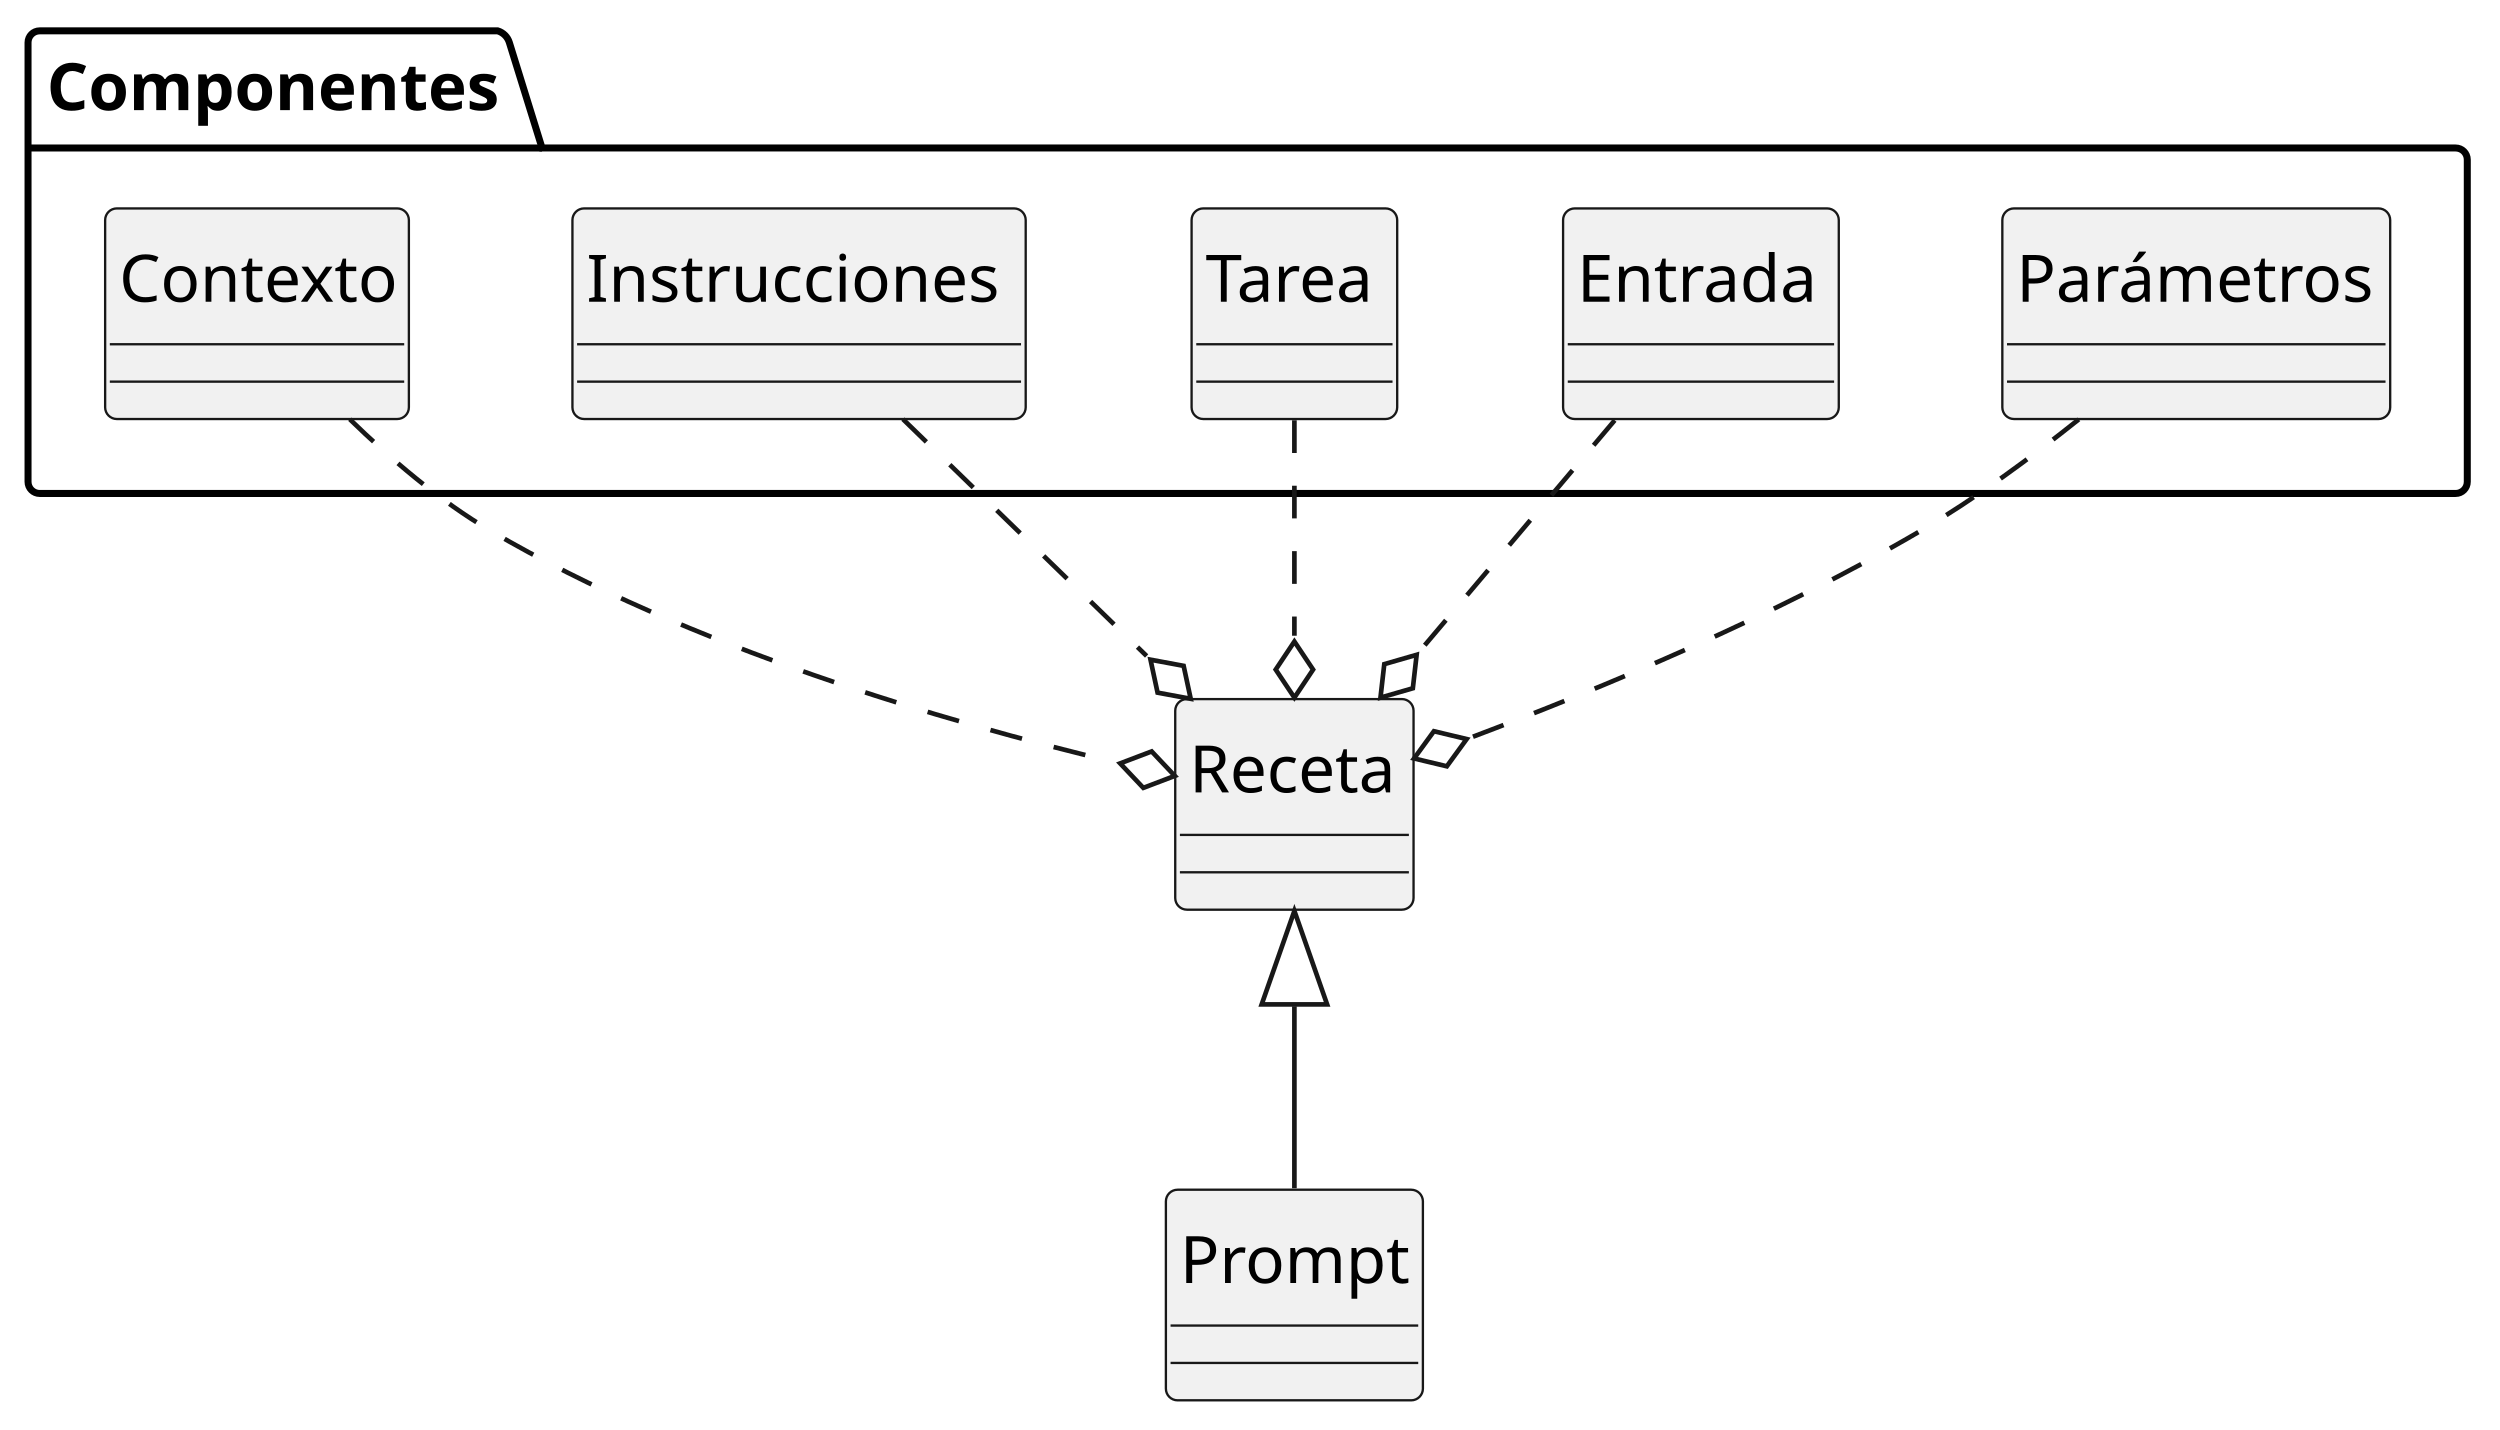
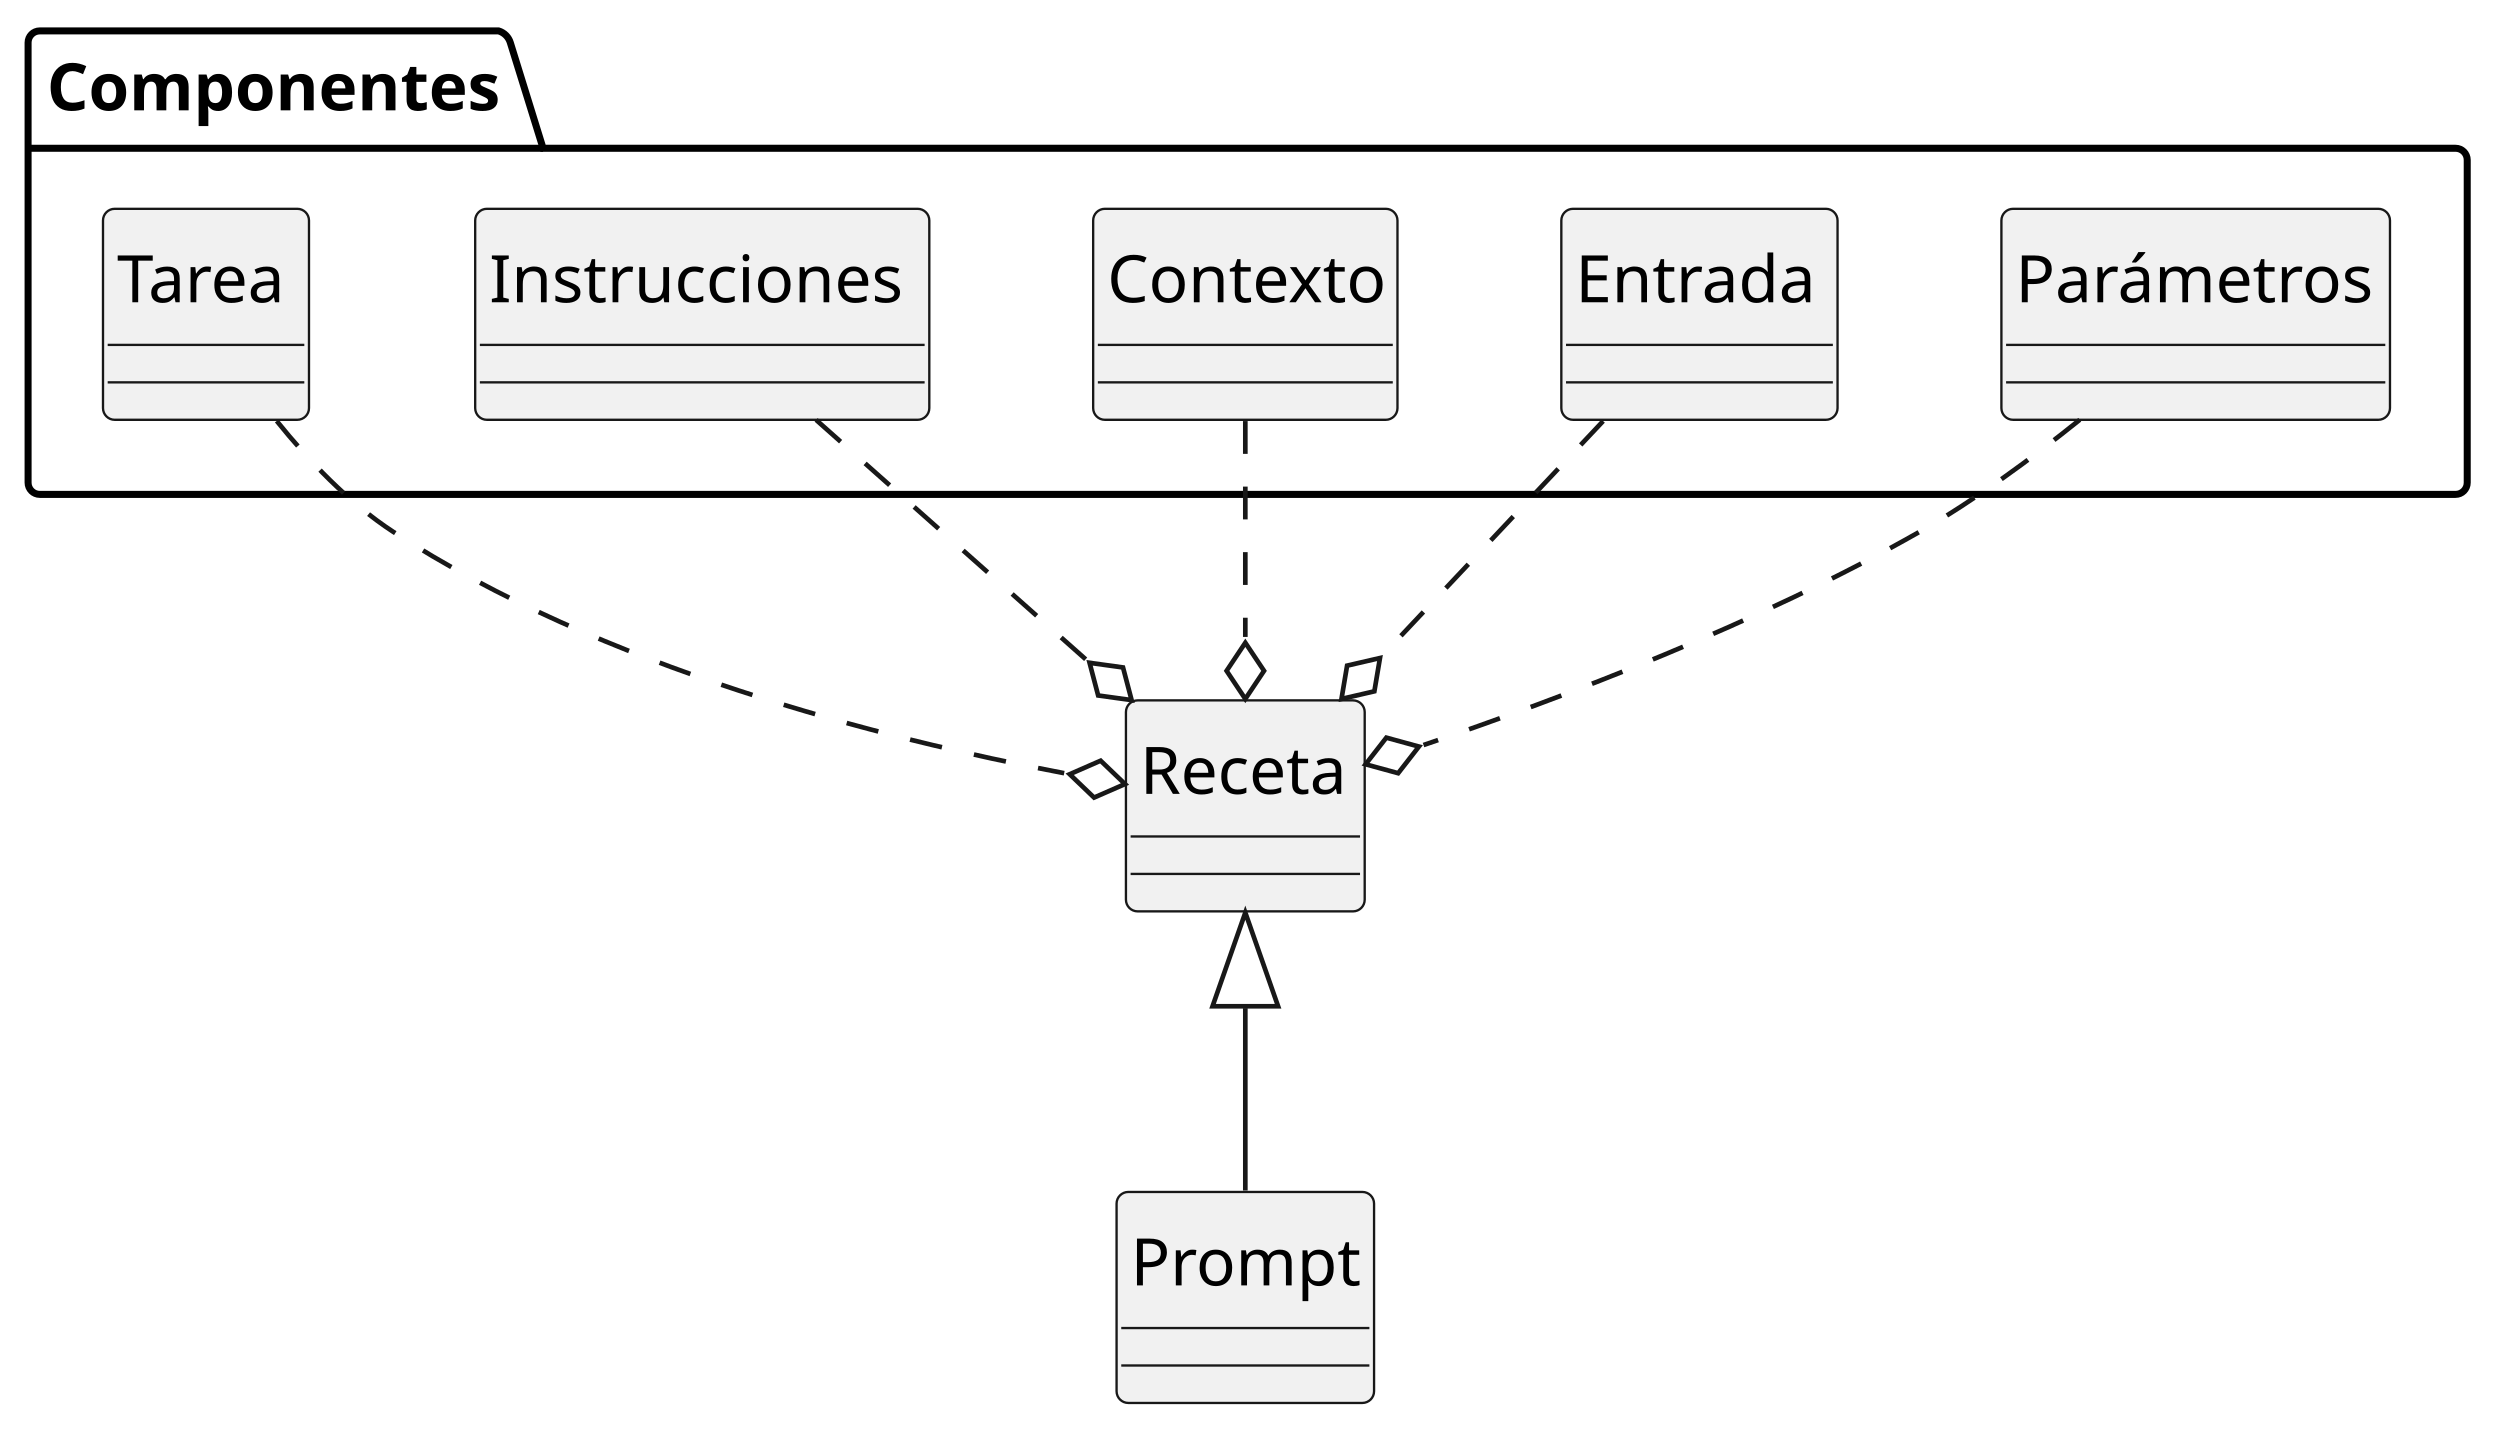
- <svg xmlns="http://www.w3.org/2000/svg" contentStyleType="text/css" height="306px" preserveAspectRatio="none" style="width:535px;height:306px;background:#FFFFFF;" version="1.1" viewBox="0 0 535 306" width="535px" zoomAndPan="magnify">
+ <svg xmlns="http://www.w3.org/2000/svg" contentStyleType="text/css" height="306px" preserveAspectRatio="none" style="width:534px;height:306px;background:#FFFFFF;" version="1.1" viewBox="0 0 534 306" width="534px" zoomAndPan="magnify">
  <defs />
  <g>
    <g id="cluster_Componentes">
-       <path d="M8.5,6.602 L106.5,6.602 A3.75,3.75 0 0 1 109,9.102 L116,31.67 L525.5,31.67 A2.5,2.5 0 0 1 528,34.17 L528,103.102 A2.5,2.5 0 0 1 525.5,105.602 L8.5,105.602 A2.5,2.5 0 0 1 6,103.102 L6,9.102 A2.5,2.5 0 0 1 8.5,6.602 " fill="none" style="stroke:#000000;stroke-width:1.5;" />
+       <path d="M8.5,6.602 L106.5,6.602 A3.75,3.75 0 0 1 109,9.102 L116,31.67 L524.5,31.67 A2.5,2.5 0 0 1 527,34.17 L527,103.102 A2.5,2.5 0 0 1 524.5,105.602 L8.5,105.602 A2.5,2.5 0 0 1 6,103.102 L6,9.102 A2.5,2.5 0 0 1 8.5,6.602 " fill="none" style="stroke:#000000;stroke-width:1.5;" />
      <line style="stroke:#000000;stroke-width:1.5;" x1="6" x2="116" y1="31.67" y2="31.67" />
      <text fill="#000000" font-family="sans-serif" font-size="14" font-weight="bold" lengthAdjust="spacing" textLength="97" x="10" y="23.568">Componentes</text>
    </g>
    <g id="elem_Tarea">
-       <rect codeLine="8" fill="#F1F1F1" height="45.068" id="Tarea" rx="2.5" ry="2.5" style="stroke:#181818;stroke-width:0.5;" width="44" x="255" y="44.602" />
-       <text fill="#000000" font-family="sans-serif" font-size="14" lengthAdjust="spacing" textLength="38" x="258" y="64.568">Tarea</text>
-       <line style="stroke:#181818;stroke-width:0.5;" x1="256" x2="298" y1="73.67" y2="73.67" />
-       <line style="stroke:#181818;stroke-width:0.5;" x1="256" x2="298" y1="81.67" y2="81.67" />
+       <rect fill="#F1F1F1" height="45.068" id="Tarea" rx="2.5" ry="2.5" style="stroke:#181818;stroke-width:0.5;" width="44" x="22" y="44.602" />
+       <text fill="#000000" font-family="sans-serif" font-size="14" lengthAdjust="spacing" textLength="38" x="25" y="64.568">Tarea</text>
+       <line style="stroke:#181818;stroke-width:0.5;" x1="23" x2="65" y1="73.67" y2="73.67" />
+       <line style="stroke:#181818;stroke-width:0.5;" x1="23" x2="65" y1="81.67" y2="81.67" />
+     </g>
+     <g id="elem_Instrucciones">
+       <rect fill="#F1F1F1" height="45.068" id="Instrucciones" rx="2.5" ry="2.5" style="stroke:#181818;stroke-width:0.5;" width="97" x="101.5" y="44.602" />
+       <text fill="#000000" font-family="sans-serif" font-size="14" lengthAdjust="spacing" textLength="91" x="104.5" y="64.568">Instrucciones</text>
+       <line style="stroke:#181818;stroke-width:0.5;" x1="102.5" x2="197.5" y1="73.67" y2="73.67" />
+       <line style="stroke:#181818;stroke-width:0.5;" x1="102.5" x2="197.5" y1="81.67" y2="81.67" />
+     </g>
+     <g id="elem_Contexto">
+       <rect fill="#F1F1F1" height="45.068" id="Contexto" rx="2.5" ry="2.5" style="stroke:#181818;stroke-width:0.5;" width="65" x="233.5" y="44.602" />
+       <text fill="#000000" font-family="sans-serif" font-size="14" lengthAdjust="spacing" textLength="59" x="236.5" y="64.568">Contexto</text>
+       <line style="stroke:#181818;stroke-width:0.5;" x1="234.5" x2="297.5" y1="73.67" y2="73.67" />
+       <line style="stroke:#181818;stroke-width:0.5;" x1="234.5" x2="297.5" y1="81.67" y2="81.67" />
    </g>
    <g id="elem_Entrada">
-       <rect codeLine="12" fill="#F1F1F1" height="45.068" id="Entrada" rx="2.5" ry="2.5" style="stroke:#181818;stroke-width:0.5;" width="59" x="334.5" y="44.602" />
-       <text fill="#000000" font-family="sans-serif" font-size="14" lengthAdjust="spacing" textLength="53" x="337.5" y="64.568">Entrada</text>
-       <line style="stroke:#181818;stroke-width:0.5;" x1="335.5" x2="392.5" y1="73.67" y2="73.67" />
-       <line style="stroke:#181818;stroke-width:0.5;" x1="335.5" x2="392.5" y1="81.67" y2="81.67" />
-     </g>
-     <g id="elem_Instrucciones">
-       <rect codeLine="10" fill="#F1F1F1" height="45.068" id="Instrucciones" rx="2.5" ry="2.5" style="stroke:#181818;stroke-width:0.5;" width="97" x="122.5" y="44.602" />
-       <text fill="#000000" font-family="sans-serif" font-size="14" lengthAdjust="spacing" textLength="91" x="125.5" y="64.568">Instrucciones</text>
-       <line style="stroke:#181818;stroke-width:0.5;" x1="123.5" x2="218.5" y1="73.67" y2="73.67" />
-       <line style="stroke:#181818;stroke-width:0.5;" x1="123.5" x2="218.5" y1="81.67" y2="81.67" />
+       <rect fill="#F1F1F1" height="45.068" id="Entrada" rx="2.5" ry="2.5" style="stroke:#181818;stroke-width:0.5;" width="59" x="333.5" y="44.602" />
+       <text fill="#000000" font-family="sans-serif" font-size="14" lengthAdjust="spacing" textLength="53" x="336.5" y="64.568">Entrada</text>
+       <line style="stroke:#181818;stroke-width:0.5;" x1="334.5" x2="391.5" y1="73.67" y2="73.67" />
+       <line style="stroke:#181818;stroke-width:0.5;" x1="334.5" x2="391.5" y1="81.67" y2="81.67" />
    </g>
    <g id="elem_Parámetros">
-       <rect codeLine="11" fill="#F1F1F1" height="45.068" id="Parámetros" rx="2.5" ry="2.5" style="stroke:#181818;stroke-width:0.5;" width="83" x="428.5" y="44.602" />
-       <text fill="#000000" font-family="sans-serif" font-size="14" lengthAdjust="spacing" textLength="77" x="431.5" y="64.568">Parámetros</text>
-       <line style="stroke:#181818;stroke-width:0.5;" x1="429.5" x2="510.5" y1="73.67" y2="73.67" />
-       <line style="stroke:#181818;stroke-width:0.5;" x1="429.5" x2="510.5" y1="81.67" y2="81.67" />
-     </g>
-     <g id="elem_Contexto">
-       <rect fill="#F1F1F1" height="45.068" id="Contexto" rx="2.5" ry="2.5" style="stroke:#181818;stroke-width:0.5;" width="65" x="22.5" y="44.602" />
-       <text fill="#000000" font-family="sans-serif" font-size="14" lengthAdjust="spacing" textLength="59" x="25.5" y="64.568">Contexto</text>
-       <line style="stroke:#181818;stroke-width:0.5;" x1="23.5" x2="86.5" y1="73.67" y2="73.67" />
-       <line style="stroke:#181818;stroke-width:0.5;" x1="23.5" x2="86.5" y1="81.67" y2="81.67" />
+       <rect fill="#F1F1F1" height="45.068" id="Parámetros" rx="2.5" ry="2.5" style="stroke:#181818;stroke-width:0.5;" width="83" x="427.5" y="44.602" />
+       <text fill="#000000" font-family="sans-serif" font-size="14" lengthAdjust="spacing" textLength="77" x="430.5" y="64.568">Parámetros</text>
+       <line style="stroke:#181818;stroke-width:0.5;" x1="428.5" x2="509.5" y1="73.67" y2="73.67" />
+       <line style="stroke:#181818;stroke-width:0.5;" x1="428.5" x2="509.5" y1="81.67" y2="81.67" />
    </g>
    <g id="elem_Prompt">
-       <rect fill="#F1F1F1" height="45.068" id="Prompt" rx="2.5" ry="2.5" style="stroke:#181818;stroke-width:0.5;" width="55" x="249.5" y="254.602" />
-       <text fill="#000000" font-family="sans-serif" font-size="14" lengthAdjust="spacing" textLength="49" x="252.5" y="274.568">Prompt</text>
-       <line style="stroke:#181818;stroke-width:0.5;" x1="250.5" x2="303.5" y1="283.67" y2="283.67" />
-       <line style="stroke:#181818;stroke-width:0.5;" x1="250.5" x2="303.5" y1="291.67" y2="291.67" />
+       <rect fill="#F1F1F1" height="45.068" id="Prompt" rx="2.5" ry="2.5" style="stroke:#181818;stroke-width:0.5;" width="55" x="238.5" y="254.602" />
+       <text fill="#000000" font-family="sans-serif" font-size="14" lengthAdjust="spacing" textLength="49" x="241.5" y="274.568">Prompt</text>
+       <line style="stroke:#181818;stroke-width:0.5;" x1="239.5" x2="292.5" y1="283.67" y2="283.67" />
+       <line style="stroke:#181818;stroke-width:0.5;" x1="239.5" x2="292.5" y1="291.67" y2="291.67" />
    </g>
    <g id="elem_Receta">
-       <rect fill="#F1F1F1" height="45.068" id="Receta" rx="2.5" ry="2.5" style="stroke:#181818;stroke-width:0.5;" width="51" x="251.5" y="149.602" />
-       <text fill="#000000" font-family="sans-serif" font-size="14" lengthAdjust="spacing" textLength="45" x="254.5" y="169.568">Receta</text>
-       <line style="stroke:#181818;stroke-width:0.5;" x1="252.5" x2="301.5" y1="178.67" y2="178.67" />
-       <line style="stroke:#181818;stroke-width:0.5;" x1="252.5" x2="301.5" y1="186.67" y2="186.67" />
+       <rect fill="#F1F1F1" height="45.068" id="Receta" rx="2.5" ry="2.5" style="stroke:#181818;stroke-width:0.5;" width="51" x="240.5" y="149.602" />
+       <text fill="#000000" font-family="sans-serif" font-size="14" lengthAdjust="spacing" textLength="45" x="243.5" y="169.568">Receta</text>
+       <line style="stroke:#181818;stroke-width:0.5;" x1="241.5" x2="290.5" y1="178.67" y2="178.67" />
+       <line style="stroke:#181818;stroke-width:0.5;" x1="241.5" x2="290.5" y1="186.67" y2="186.67" />
    </g>
    <g id="link_Receta_Prompt">
-       <path codeLine="5" d="M277,215.342 C277,228.722 277,242.962 277,254.292 " fill="none" id="Receta-backto-Prompt" style="stroke:#181818;stroke-width:1.0;" />
-       <polygon fill="none" points="270,214.942,277,194.942,284,214.942,270,214.942" style="stroke:#181818;stroke-width:1.0;" />
+       <path codeLine="5" d="M266,215.342 C266,228.722 266,242.962 266,254.292 " fill="none" id="Receta-backto-Prompt" style="stroke:#181818;stroke-width:1.0;" />
+       <polygon fill="none" points="259,214.942,266,194.942,273,214.942,259,214.942" style="stroke:#181818;stroke-width:1.0;" />
+     </g>
+     <g id="link_Tarea_Receta">
+       <path codeLine="8" d="M59.11,89.922 C65.88,98.332 74.48,107.402 84,113.602 C128.47,142.602 188.57,157.822 227.31,165.152 " fill="none" id="Tarea-to-Receta" style="stroke:#181818;stroke-width:1.0;stroke-dasharray:7.0,7.0;" />
+       <polygon fill="none" points="240.3,167.472,235.091,162.485,228.485,165.375,233.693,170.362,240.3,167.472" style="stroke:#181818;stroke-width:1.0;" />
+     </g>
+     <g id="link_Instrucciones_Receta">
+       <path codeLine="9" d="M174.32,89.692 C191.02,104.522 213.43,124.422 231.91,140.832 " fill="none" id="Instrucciones-to-Receta" style="stroke:#181818;stroke-width:1.0;stroke-dasharray:7.0,7.0;" />
+       <polygon fill="none" points="241.71,149.542,239.875,142.568,232.732,141.579,234.567,148.553,241.71,149.542" style="stroke:#181818;stroke-width:1.0;" />
    </g>
    <g id="link_Contexto_Receta">
-       <path codeLine="14" d="M74.85,89.712 C83.46,98.092 94.07,107.192 105,113.602 C147.5,138.532 202.32,154.472 238.51,163.092 " fill="none" id="Contexto-to-Receta" style="stroke:#181818;stroke-width:1.0;stroke-dasharray:7.0,7.0;" />
-       <polygon fill="none" points="251.41,166.042,246.454,160.804,239.712,163.365,244.669,168.603,251.41,166.042" style="stroke:#181818;stroke-width:1.0;" />
-     </g>
-     <g id="link_Instrucciones_Receta">
-       <path codeLine="15" d="M193.22,89.692 C208.34,104.392 228.58,124.052 245.38,140.382 " fill="none" id="Instrucciones-to-Receta" style="stroke:#181818;stroke-width:1.0;stroke-dasharray:7.0,7.0;" />
-       <polygon fill="none" points="254.81,149.542,253.297,142.491,246.207,141.176,247.72,148.227,254.81,149.542" style="stroke:#181818;stroke-width:1.0;" />
-     </g>
-     <g id="link_Tarea_Receta">
-       <path codeLine="16" d="M277,89.942 C277,103.332 277,120.762 277,136.042 " fill="none" id="Tarea-to-Receta" style="stroke:#181818;stroke-width:1.0;stroke-dasharray:7.0,7.0;" />
-       <polygon fill="none" points="277,149.292,281,143.292,277,137.292,273,143.292,277,149.292" style="stroke:#181818;stroke-width:1.0;" />
+       <path codeLine="10" d="M266,89.942 C266,103.332 266,120.762 266,136.042 " fill="none" id="Contexto-to-Receta" style="stroke:#181818;stroke-width:1.0;stroke-dasharray:7.0,7.0;" />
+       <polygon fill="none" points="266,149.292,270,143.292,266,137.292,262,143.292,266,149.292" style="stroke:#181818;stroke-width:1.0;" />
    </g>
    <g id="link_Entrada_Receta">
-       <path codeLine="17" d="M345.55,89.942 C333.44,104.282 317.4,123.272 303.88,139.282 " fill="none" id="Entrada-to-Receta" style="stroke:#181818;stroke-width:1.0;stroke-dasharray:7.0,7.0;" />
-       <polygon fill="none" points="295.42,149.292,302.347,147.289,303.163,140.124,296.236,142.127,295.42,149.292" style="stroke:#181818;stroke-width:1.0;" />
+       <path codeLine="11" d="M342.43,89.942 C328.8,104.422 310.7,123.642 295.54,139.742 " fill="none" id="Entrada-to-Receta" style="stroke:#181818;stroke-width:1.0;stroke-dasharray:7.0,7.0;" />
+       <polygon fill="none" points="286.54,149.292,293.565,147.664,294.764,140.554,287.739,142.181,286.54,149.292" style="stroke:#181818;stroke-width:1.0;" />
    </g>
    <g id="link_Parámetros_Receta">
-       <path codeLine="18" d="M444.86,89.742 C434.74,97.832 422.71,106.722 411,113.602 C380.1,131.752 342.39,147.412 314.86,157.792 " fill="none" id="Parámetros-to-Receta" style="stroke:#181818;stroke-width:1.0;stroke-dasharray:7.0,7.0;" />
-       <polygon fill="none" points="302.61,162.312,309.623,163.988,313.868,158.159,306.855,156.483,302.61,162.312" style="stroke:#181818;stroke-width:1.0;" />
+       <path codeLine="12" d="M444.24,89.662 C434.07,97.842 421.91,106.812 410,113.602 C375.88,133.062 333.88,149.022 304.06,159.142 " fill="none" id="Parámetros-to-Receta" style="stroke:#181818;stroke-width:1.0;stroke-dasharray:7.0,7.0;" />
+       <polygon fill="none" points="291.69,163.252,298.645,165.157,303.078,159.469,296.123,157.565,291.69,163.252" style="stroke:#181818;stroke-width:1.0;" />
    </g>
  </g>
</svg>
